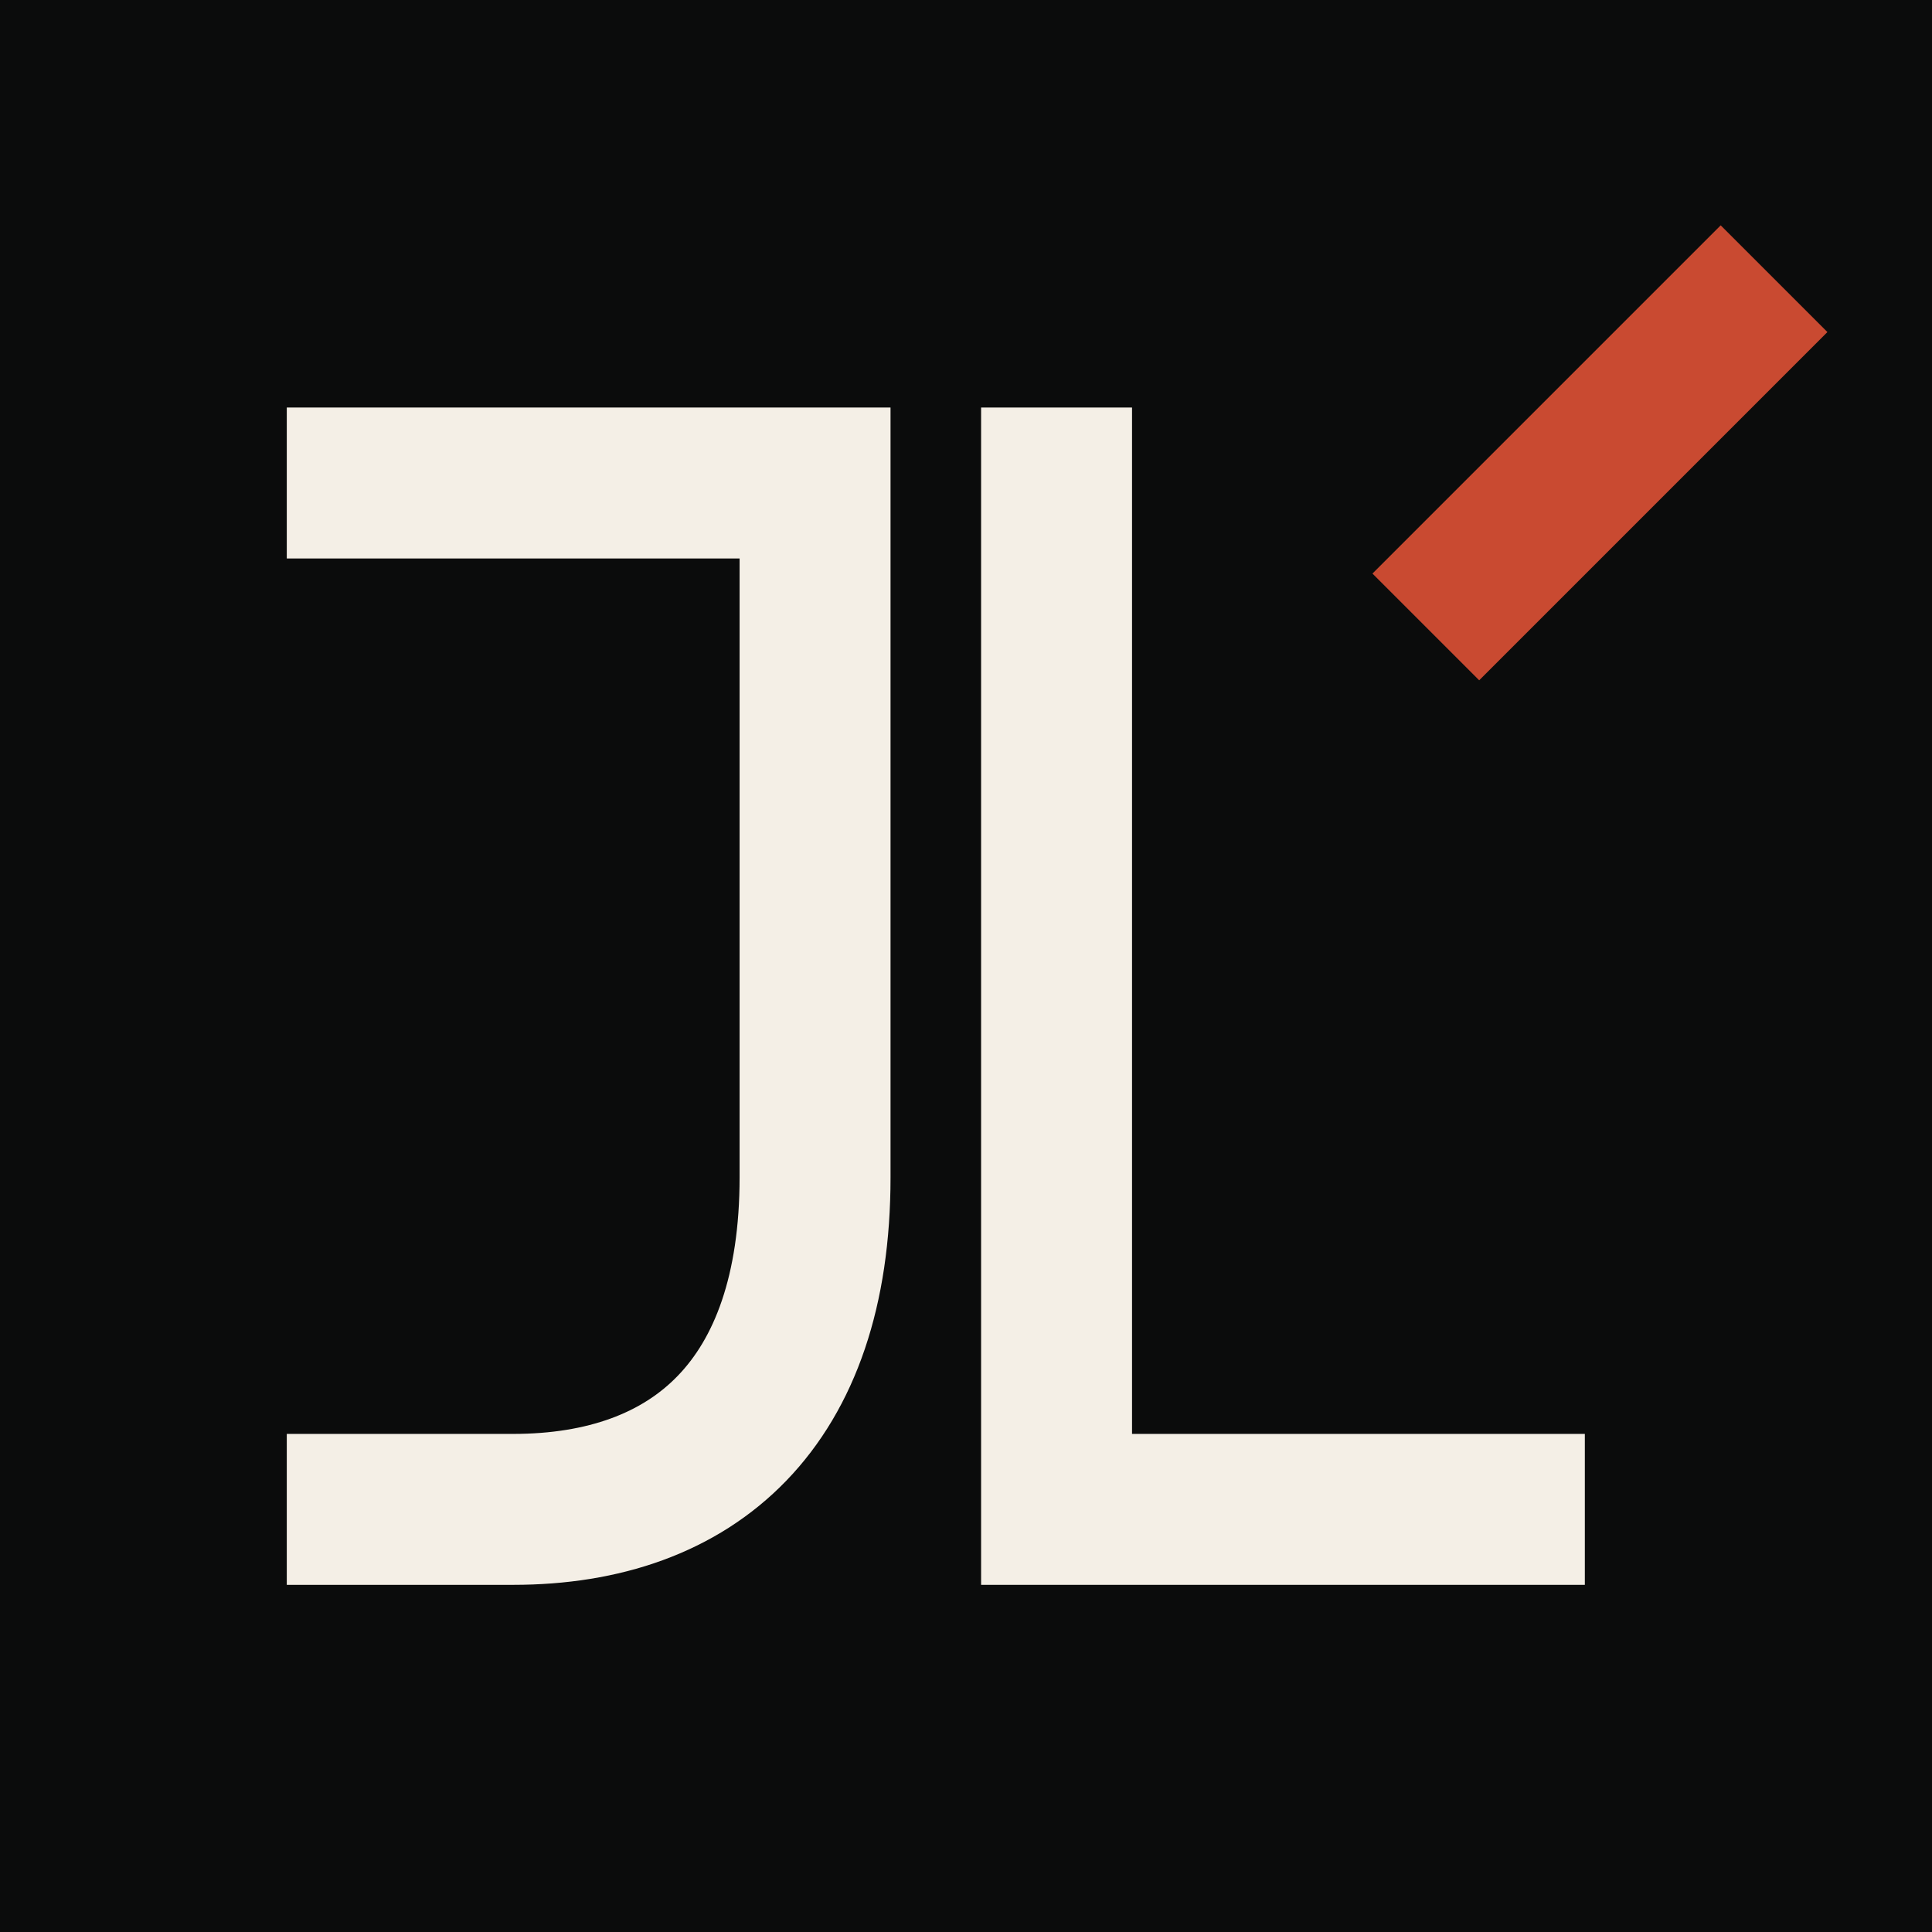
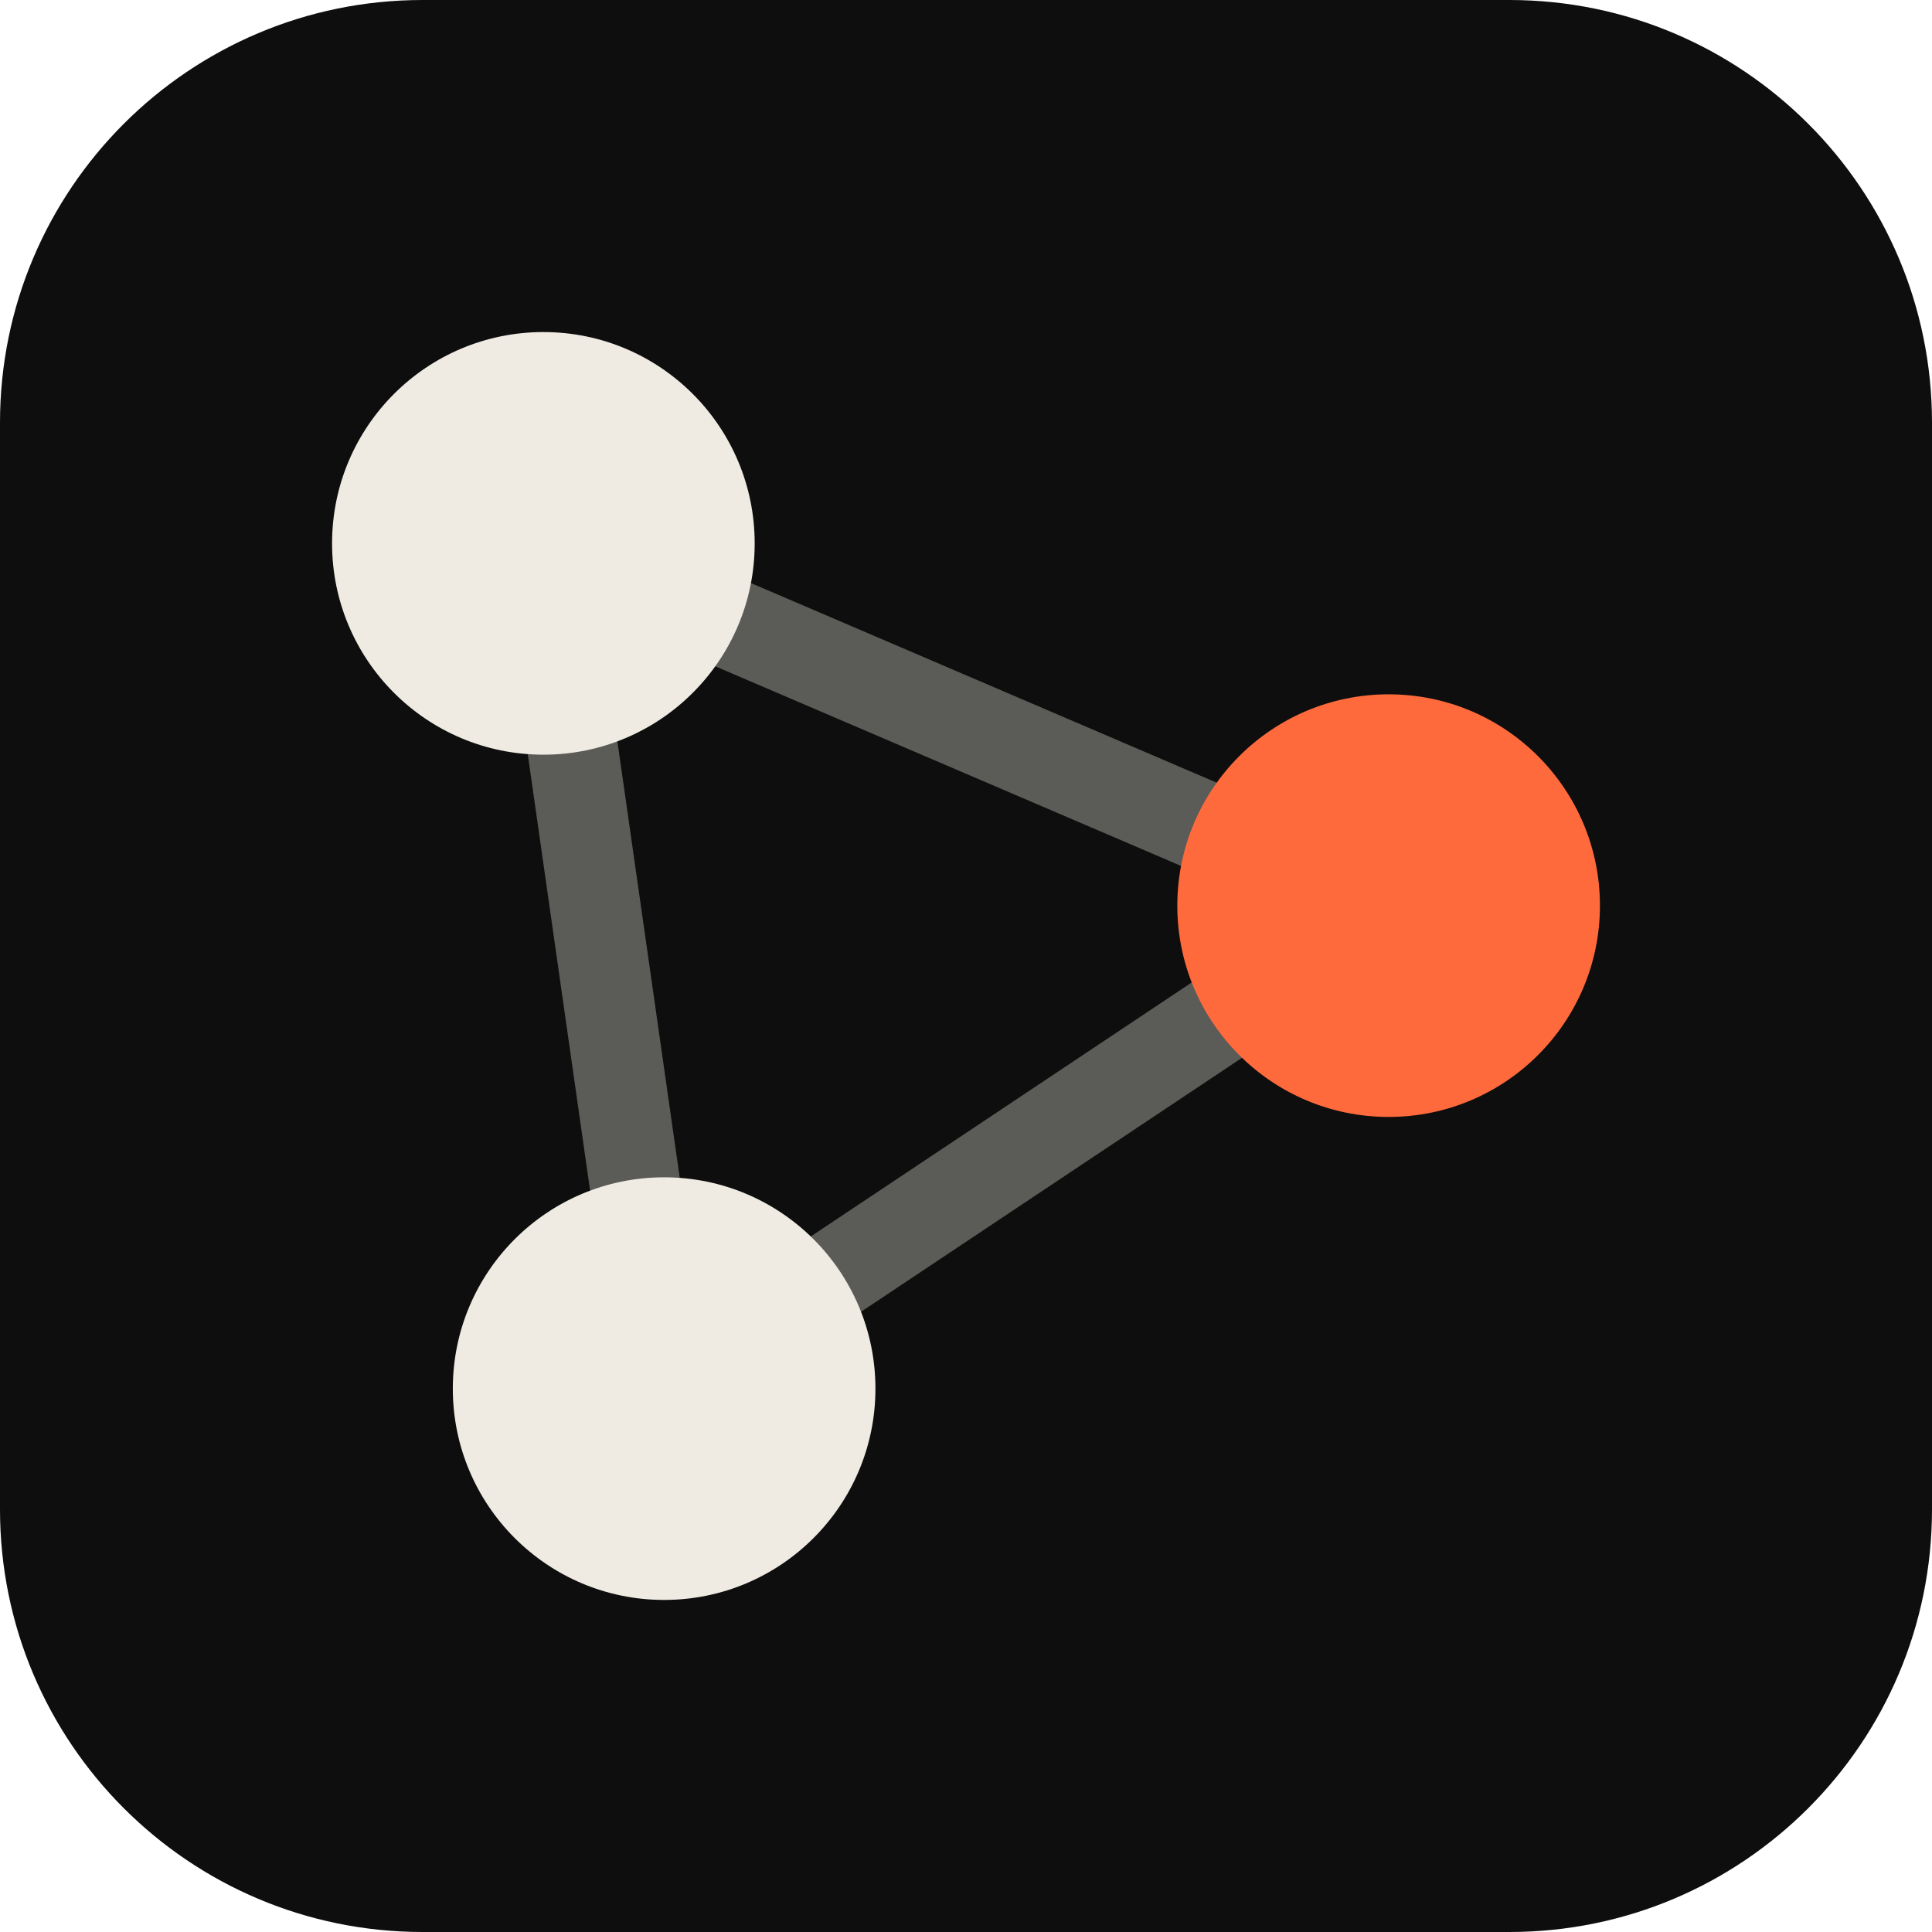
<svg xmlns="http://www.w3.org/2000/svg" viewBox="0 0 64 64" role="img" aria-labelledby="title">
-   <rect width="64" height="64" fill="#0B0C0C" />
-   <path d="M12 16H27V39C27 46.5 23 50 17 50H12" fill="none" stroke="#F4EFE6" stroke-width="5" stroke-linecap="square" stroke-linejoin="miter" />
-   <path d="M35 16V50H50" fill="none" stroke="#F4EFE6" stroke-width="5" stroke-linecap="square" stroke-linejoin="miter" />
-   <path d="M49 19L57 11" fill="none" stroke="#C94A31" stroke-width="5" stroke-linecap="square" />
+   <rect width="64" height="64" rx="14" fill="#0D0E0D" />
+   <path d="M18 18L46 30M22 46L46 30M18 18L22 46" stroke="#EFEBE3" stroke-opacity=".35" stroke-width="3" stroke-linecap="round" />
+   <circle cx="18" cy="18" r="7" fill="#EFEBE3" />
+   <circle cx="46" cy="30" r="7" fill="#FF6A3D" />
+   <circle cx="22" cy="46" r="7" fill="#EFEBE3" />
</svg>
